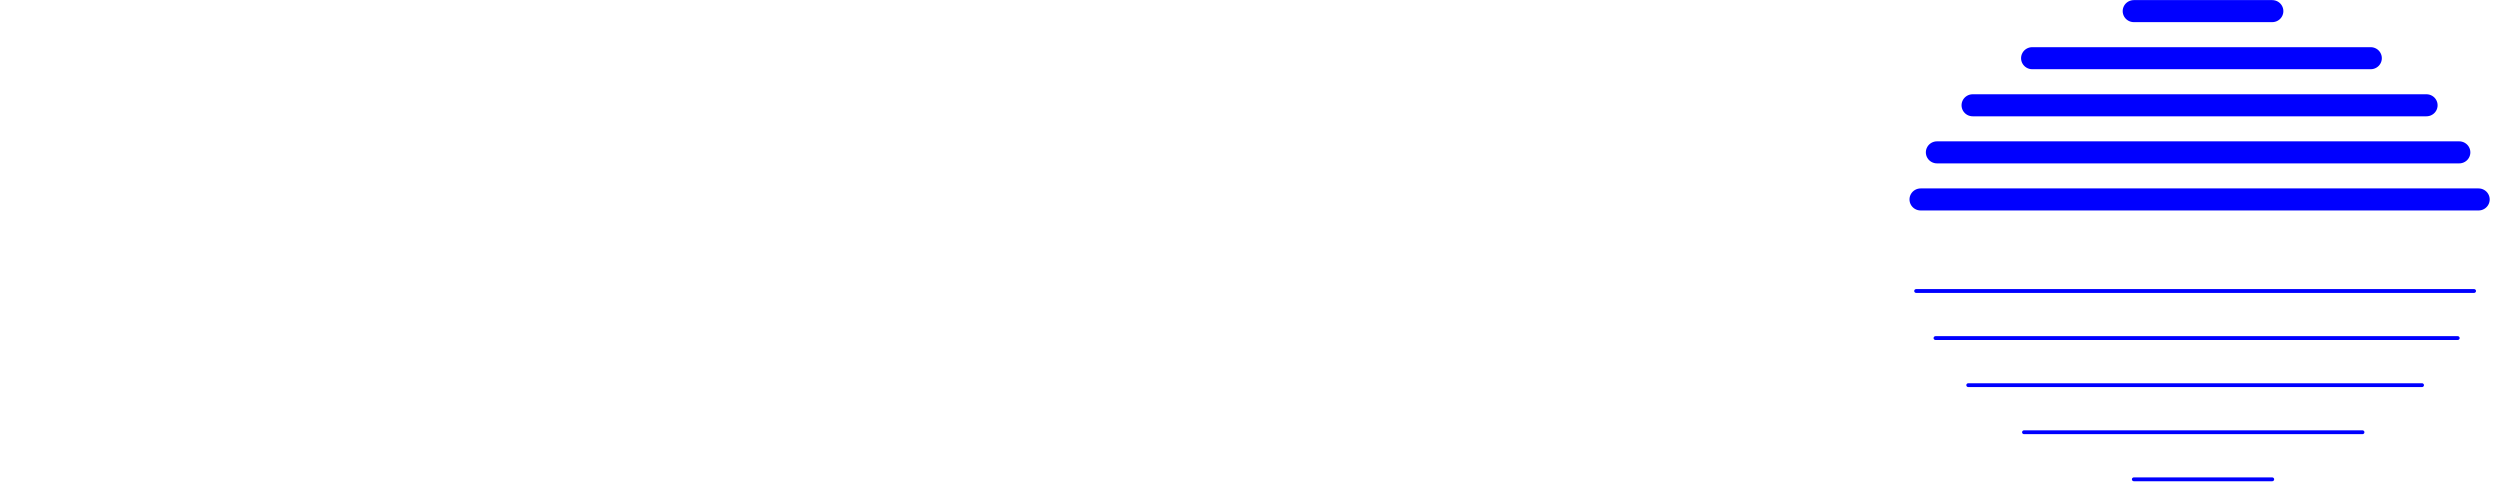
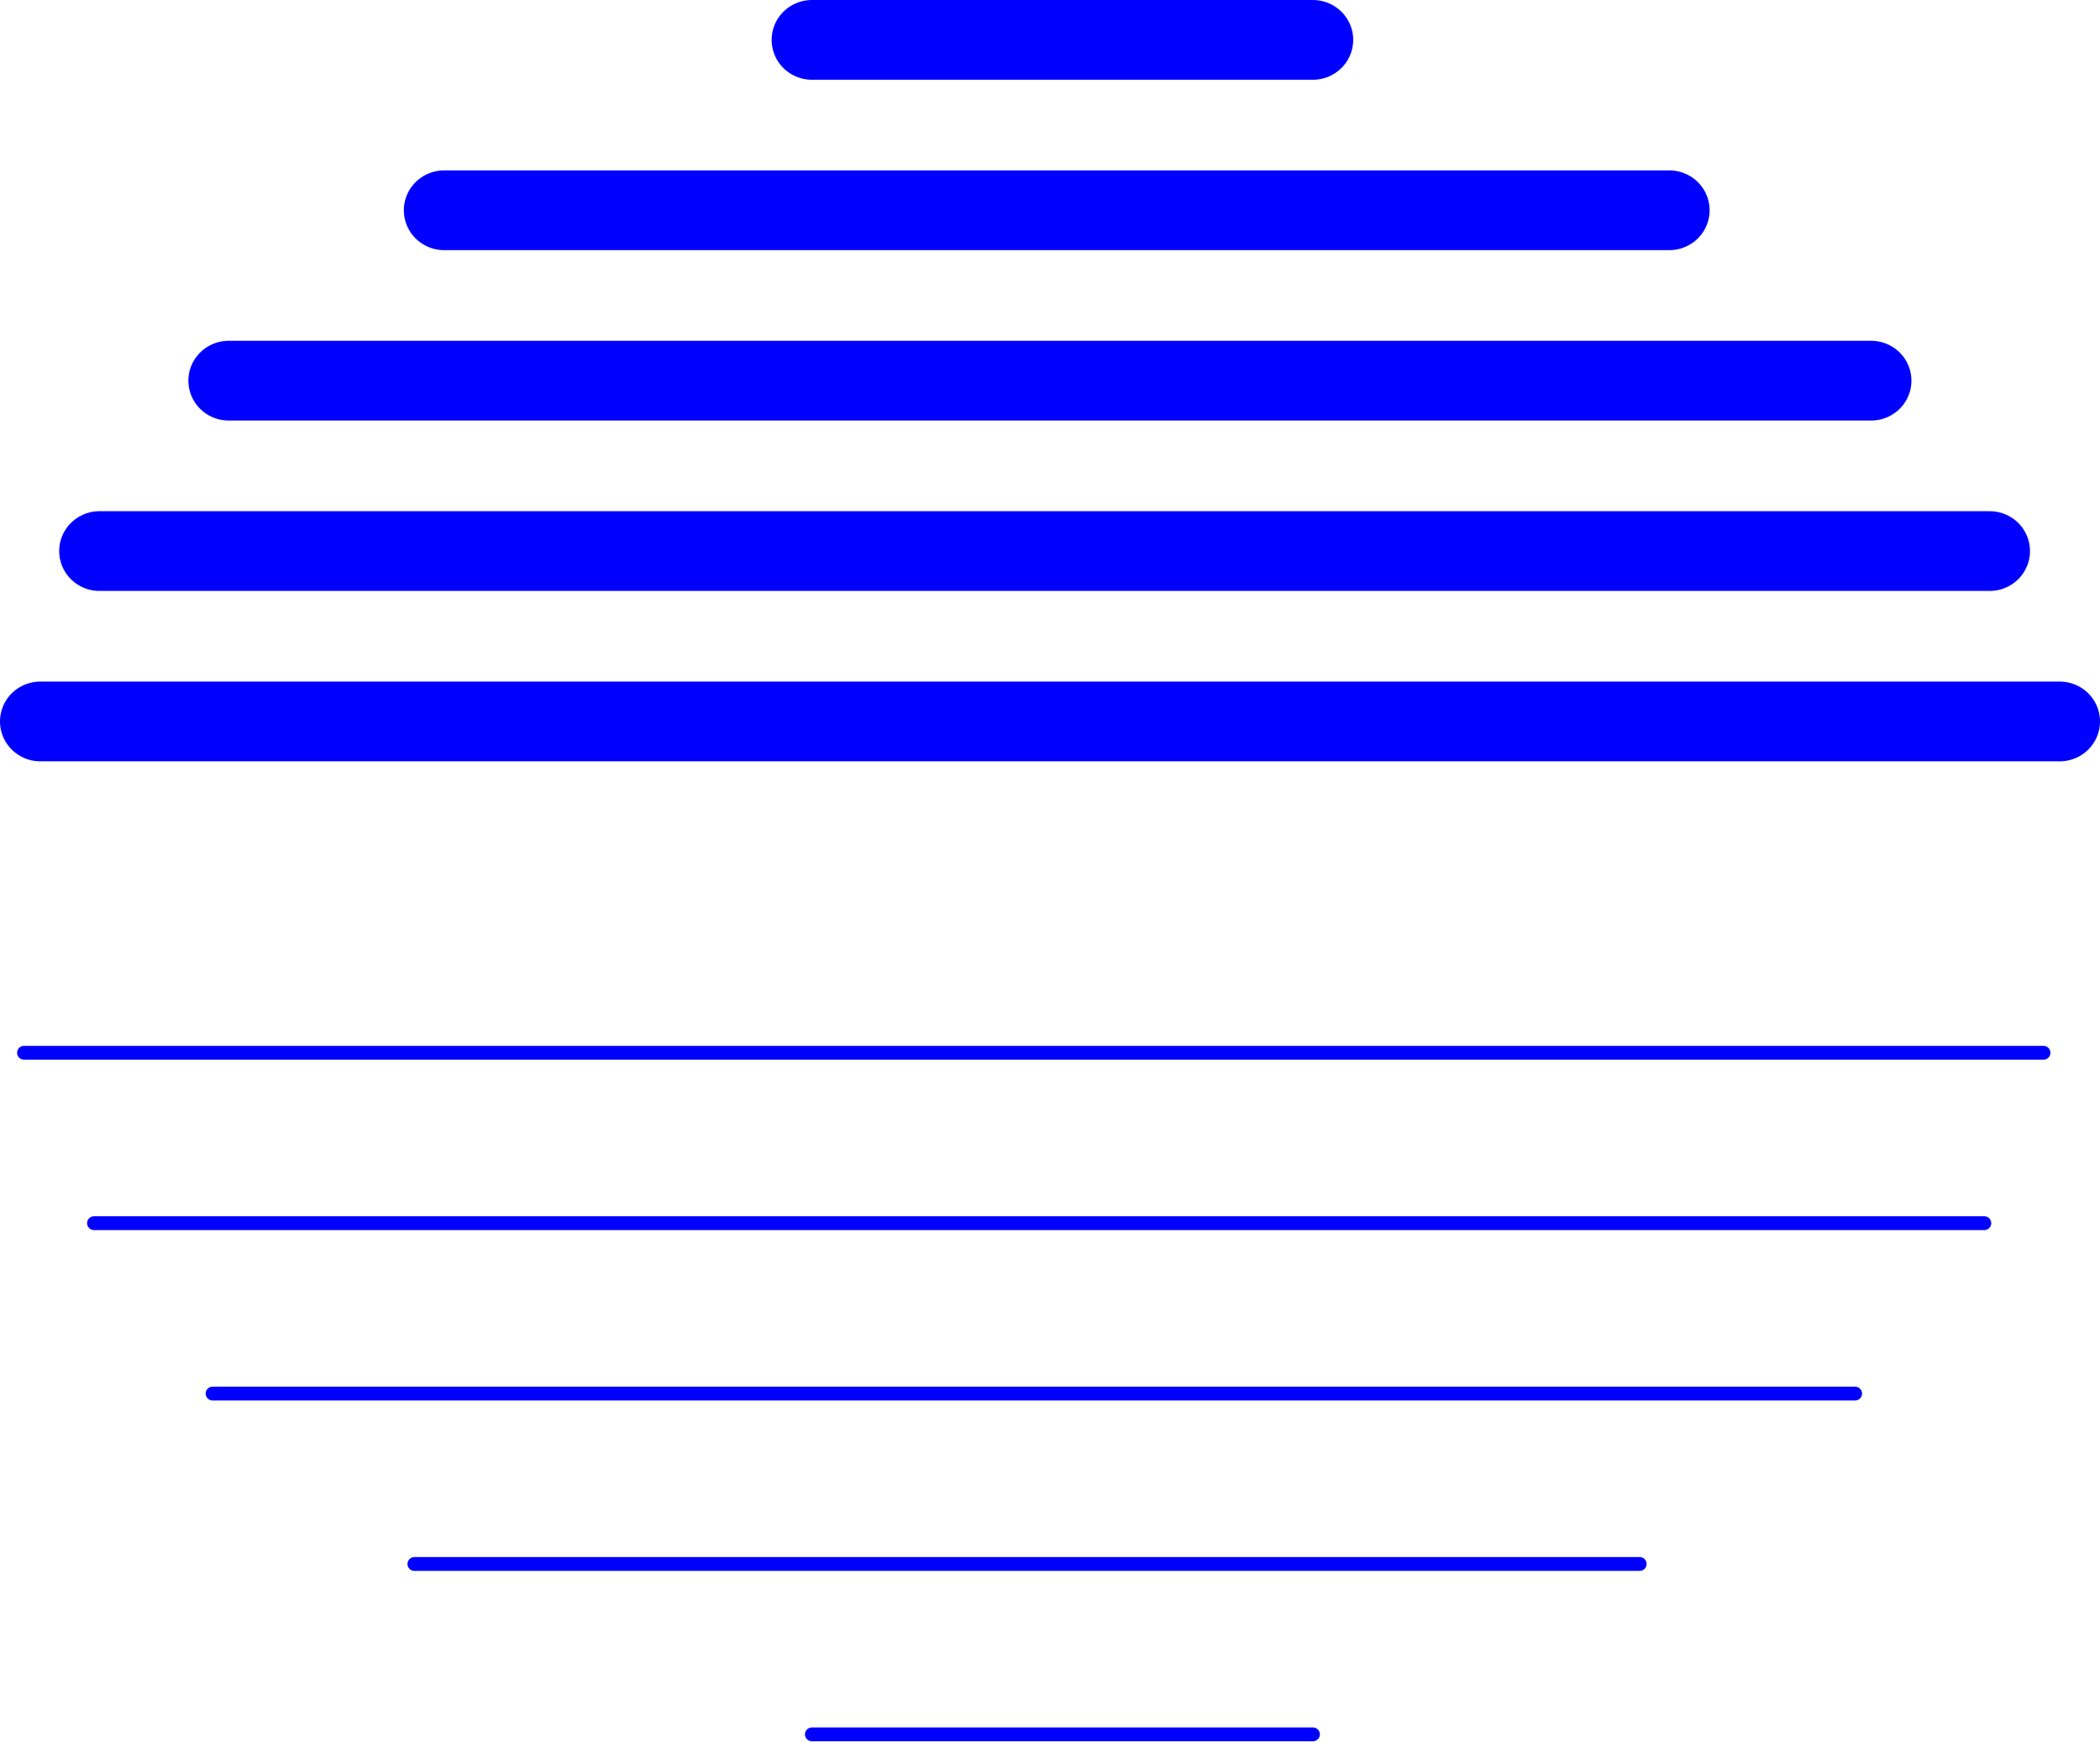
- <svg xmlns="http://www.w3.org/2000/svg" version="1.1" viewBox="0 0 647.78 124.67">
-   <defs>
+ <svg xmlns="http://www.w3.org/2000/svg" version="1.1" viewBox="0 0 150.337 124.668" id="svg17" width="150.337" height="124.668">
+   <defs id="defs3">
    <clipPath id="clipPath18">
-       <path d="m0 6.1035e-5h612v792h-612z" style="clip-rule:evenodd" />
+       <path d="M 0,6.1035e-5 H 612 V 792 H 0 Z" style="clip-rule:evenodd" id="path1" />
    </clipPath>
    <clipPath id="clipPath28">
-       <path d="m0 0h492.86v99.863h-492.86z" />
+       <path d="M 0,0 H 492.86 V 99.863 H 0 Z" id="path2" />
    </clipPath>
-     <clipPath>
-       <path d="m9.12e-6 0h612v792h-612z" style="clip-rule:evenodd" />
+     <clipPath id="clipPath3">
+       <path d="M 9.12e-6,0 H 612 V 792 H 9.12e-6 Z" style="clip-rule:evenodd" id="path3" />
    </clipPath>
  </defs>
-   <g transform="matrix(1.3386 0 0 -1.3333 -103.34 955.58)">
-     <g clip-path="url(#clipPath18)">
-       <g transform="matrix(6.8347,-7.54e-7,-9.4e-8,1.375,72.06,620.94)">
-         <g transform="scale(.14609 .72099)">
-           <g clip-path="url(#clipPath28)">
-             <path d="m377.49 57.5h108.16" style="fill:none;stroke-linecap:round;stroke-linejoin:round;stroke-miterlimit:10;stroke-width:4.32;stroke:#00f" />
-             <path d="m380.66 66.729h101.24" style="fill:none;stroke-linecap:round;stroke-linejoin:round;stroke-miterlimit:10;stroke-width:4.32;stroke:#00f" />
-             <path d="m387.58 75.959h87.97" style="fill:none;stroke-linecap:round;stroke-linejoin:round;stroke-miterlimit:10;stroke-width:4.32;stroke:#00f" />
-             <path d="m399.12 85.189h65.62" style="fill:none;stroke-linecap:round;stroke-linejoin:round;stroke-miterlimit:10;stroke-width:4.32;stroke:#00f" />
-             <path d="m418.82 94.418h26.83" style="fill:none;stroke-linecap:round;stroke-linejoin:round;stroke-miterlimit:10;stroke-width:4.32;stroke:#00f" />
-             <path d="m484.78 39.553h-108.16" style="fill:none;stroke-linecap:round;stroke-linejoin:round;stroke-miterlimit:10;stroke-width:.75;stroke:#00f" />
-             <path d="m481.61 30.323h-101.24" style="fill:none;stroke-linecap:round;stroke-linejoin:round;stroke-miterlimit:10;stroke-width:.75;stroke:#00f" />
-             <path d="m474.69 21.094h-87.97" style="fill:none;stroke-linecap:round;stroke-linejoin:round;stroke-miterlimit:10;stroke-width:.75;stroke:#00f" />
-             <path d="m463.15 11.864h-65.62" style="fill:none;stroke-linecap:round;stroke-linejoin:round;stroke-miterlimit:10;stroke-width:.75;stroke:#00f" />
-             <path d="m445.65 2.635h-26.83" style="fill:none;stroke-linecap:round;stroke-linejoin:round;stroke-miterlimit:10;stroke-width:.75;stroke:#00f" />
+   <g transform="matrix(1.3386,0,0,-1.3333,-598.1132,955.5543)" id="g17">
+     <g clip-path="url(#clipPath18)" id="g16">
+       <g transform="matrix(6.8347,-7.54e-7,-9.4e-8,1.375,72.06,620.94)" id="g15">
+         <g transform="scale(0.14609,0.72099)" id="g14">
+           <g clip-path="url(#clipPath28)" id="g13">
+             <path d="M 377.49,57.5 H 485.65" style="fill:none;stroke:#0000ff;stroke-width:4.32;stroke-linecap:round;stroke-linejoin:round;stroke-miterlimit:10" id="path4" />
+             <path d="M 380.66,66.729 H 481.9" style="fill:none;stroke:#0000ff;stroke-width:4.32;stroke-linecap:round;stroke-linejoin:round;stroke-miterlimit:10" id="path5" />
+             <path d="m 387.58,75.959 h 87.97" style="fill:none;stroke:#0000ff;stroke-width:4.32;stroke-linecap:round;stroke-linejoin:round;stroke-miterlimit:10" id="path6" />
+             <path d="m 399.12,85.189 h 65.62" style="fill:none;stroke:#0000ff;stroke-width:4.32;stroke-linecap:round;stroke-linejoin:round;stroke-miterlimit:10" id="path7" />
+             <path d="m 418.82,94.418 h 26.83" style="fill:none;stroke:#0000ff;stroke-width:4.32;stroke-linecap:round;stroke-linejoin:round;stroke-miterlimit:10" id="path8" />
+             <path d="M 484.78,39.553 H 376.62" style="fill:none;stroke:#0000ff;stroke-width:0.75;stroke-linecap:round;stroke-linejoin:round;stroke-miterlimit:10" id="path9" />
+             <path d="M 481.61,30.323 H 380.37" style="fill:none;stroke:#0000ff;stroke-width:0.75;stroke-linecap:round;stroke-linejoin:round;stroke-miterlimit:10" id="path10" />
+             <path d="M 474.69,21.094 H 386.72" style="fill:none;stroke:#0000ff;stroke-width:0.75;stroke-linecap:round;stroke-linejoin:round;stroke-miterlimit:10" id="path11" />
+             <path d="M 463.15,11.864 H 397.53" style="fill:none;stroke:#0000ff;stroke-width:0.75;stroke-linecap:round;stroke-linejoin:round;stroke-miterlimit:10" id="path12" />
+             <path d="M 445.65,2.635 H 418.82" style="fill:none;stroke:#0000ff;stroke-width:0.75;stroke-linecap:round;stroke-linejoin:round;stroke-miterlimit:10" id="path13" />
          </g>
        </g>
      </g>
    </g>
  </g>
</svg>
